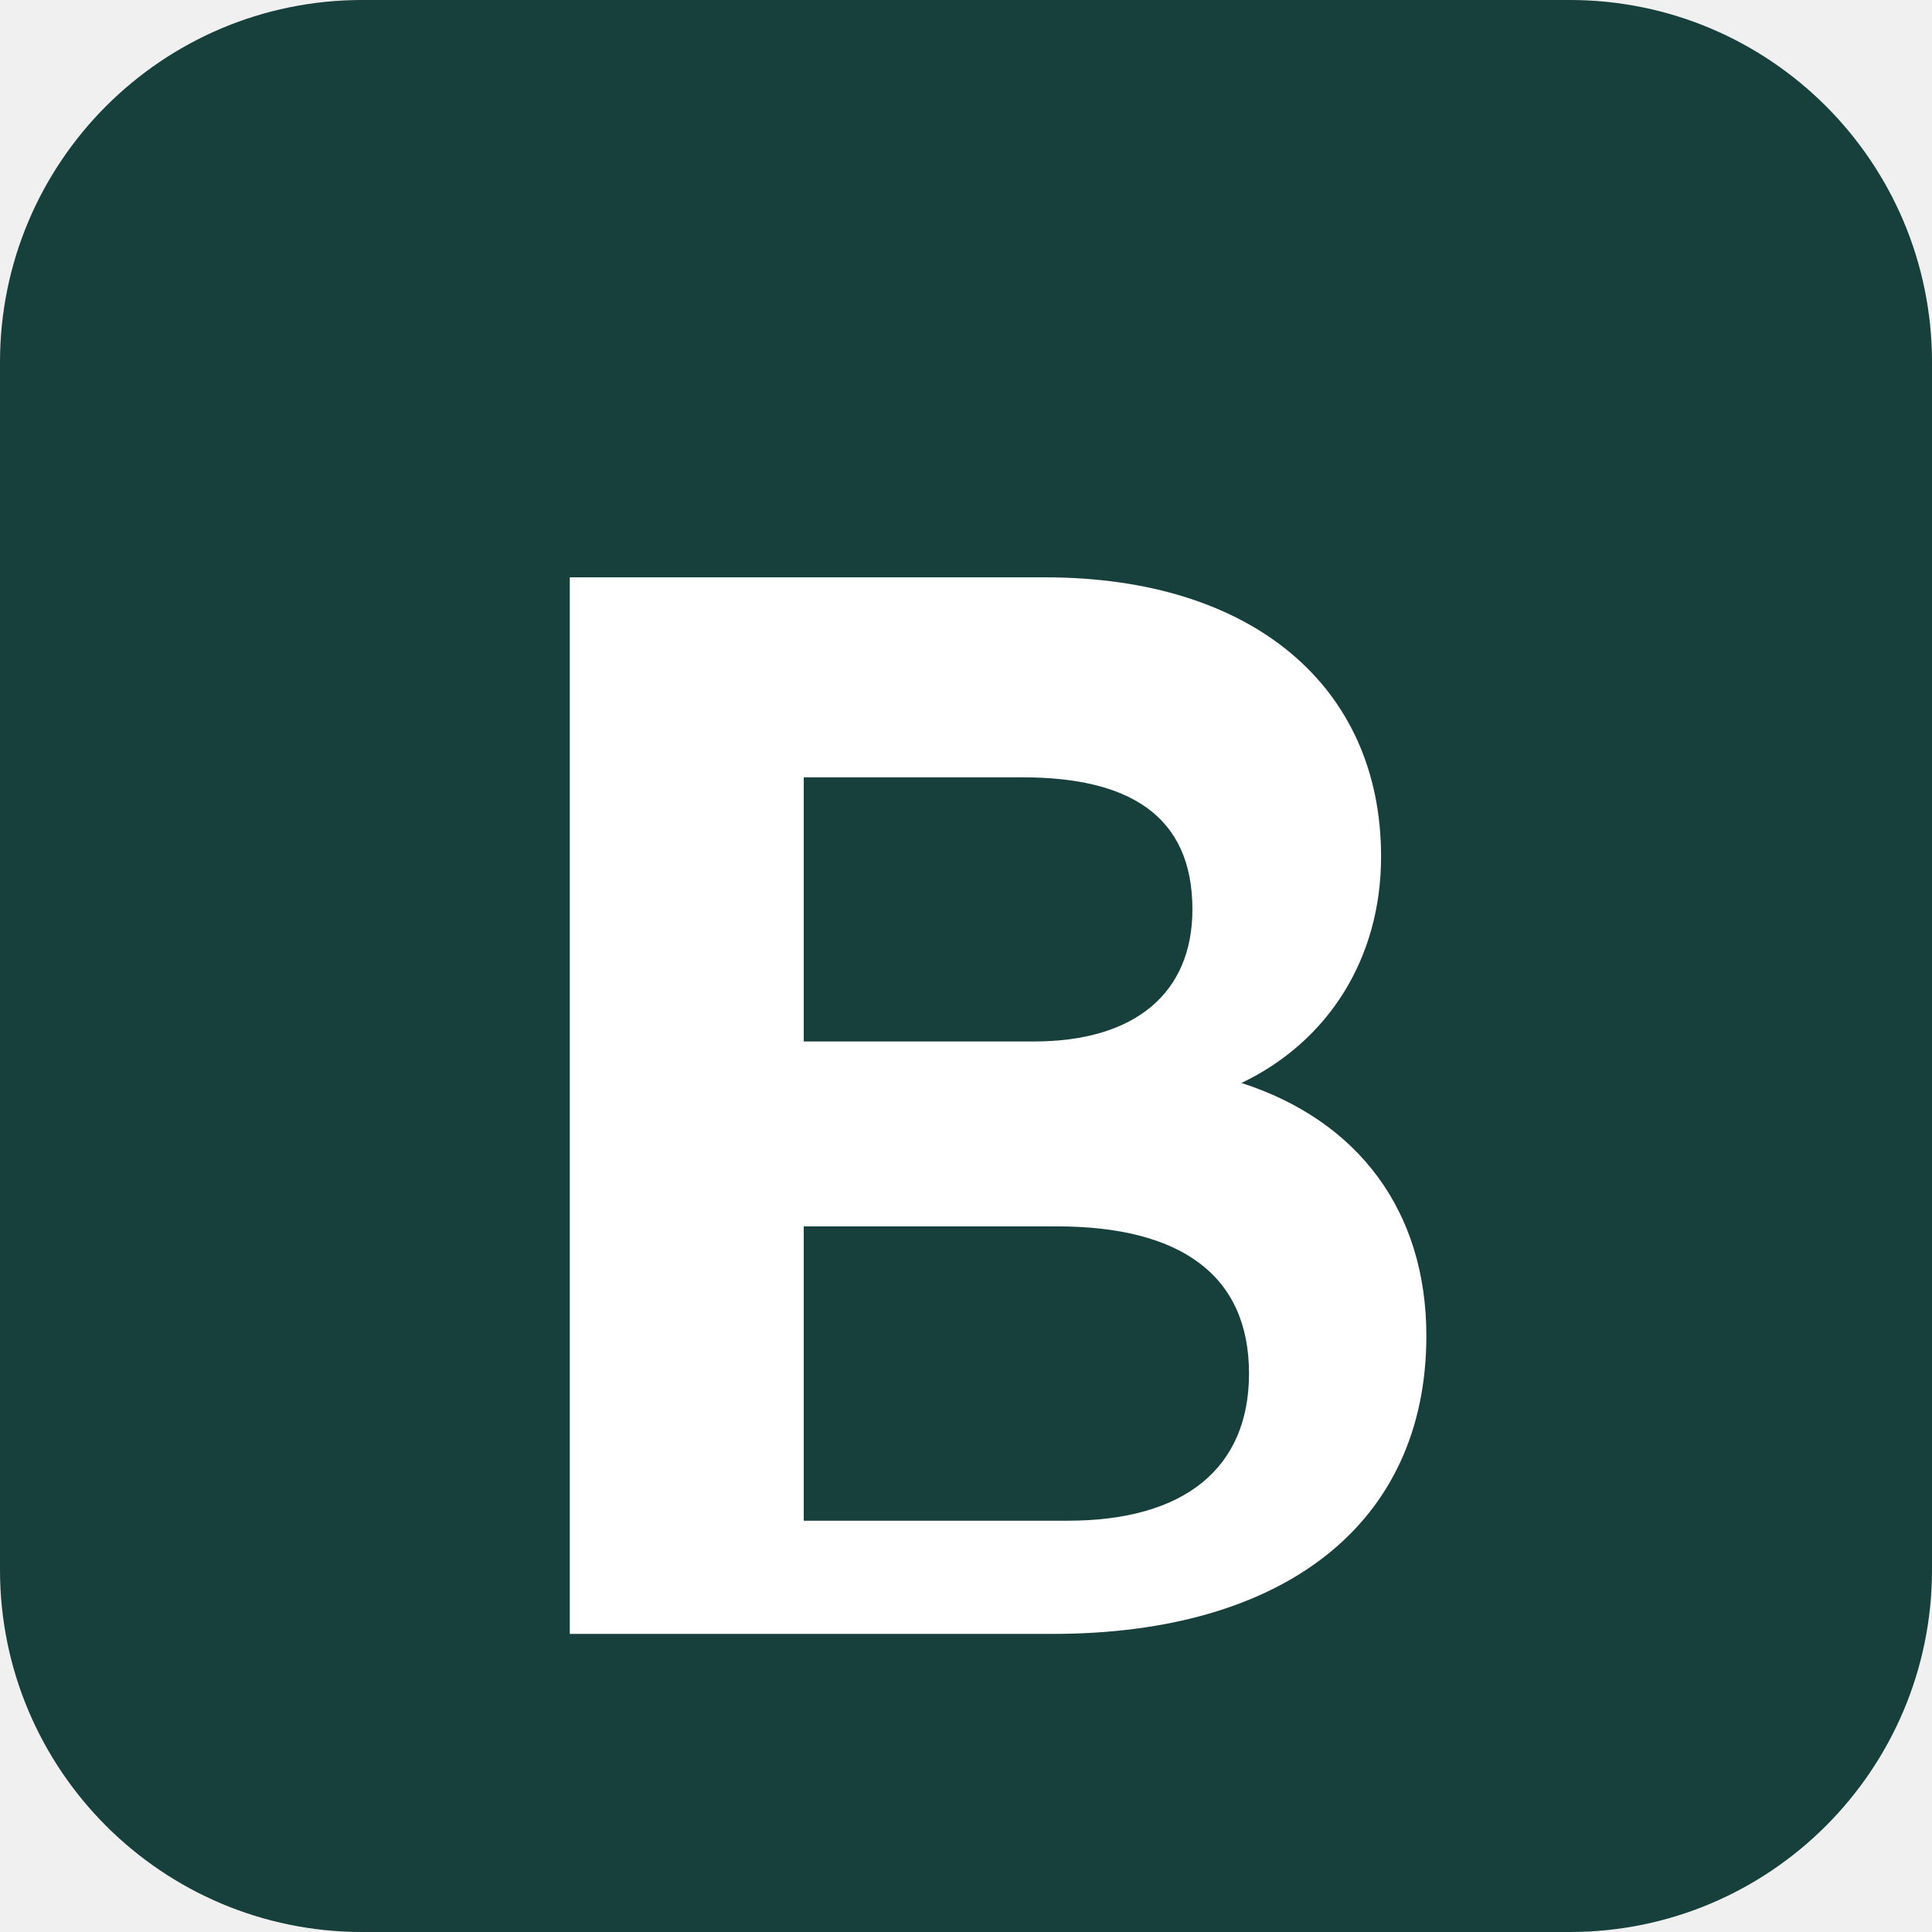
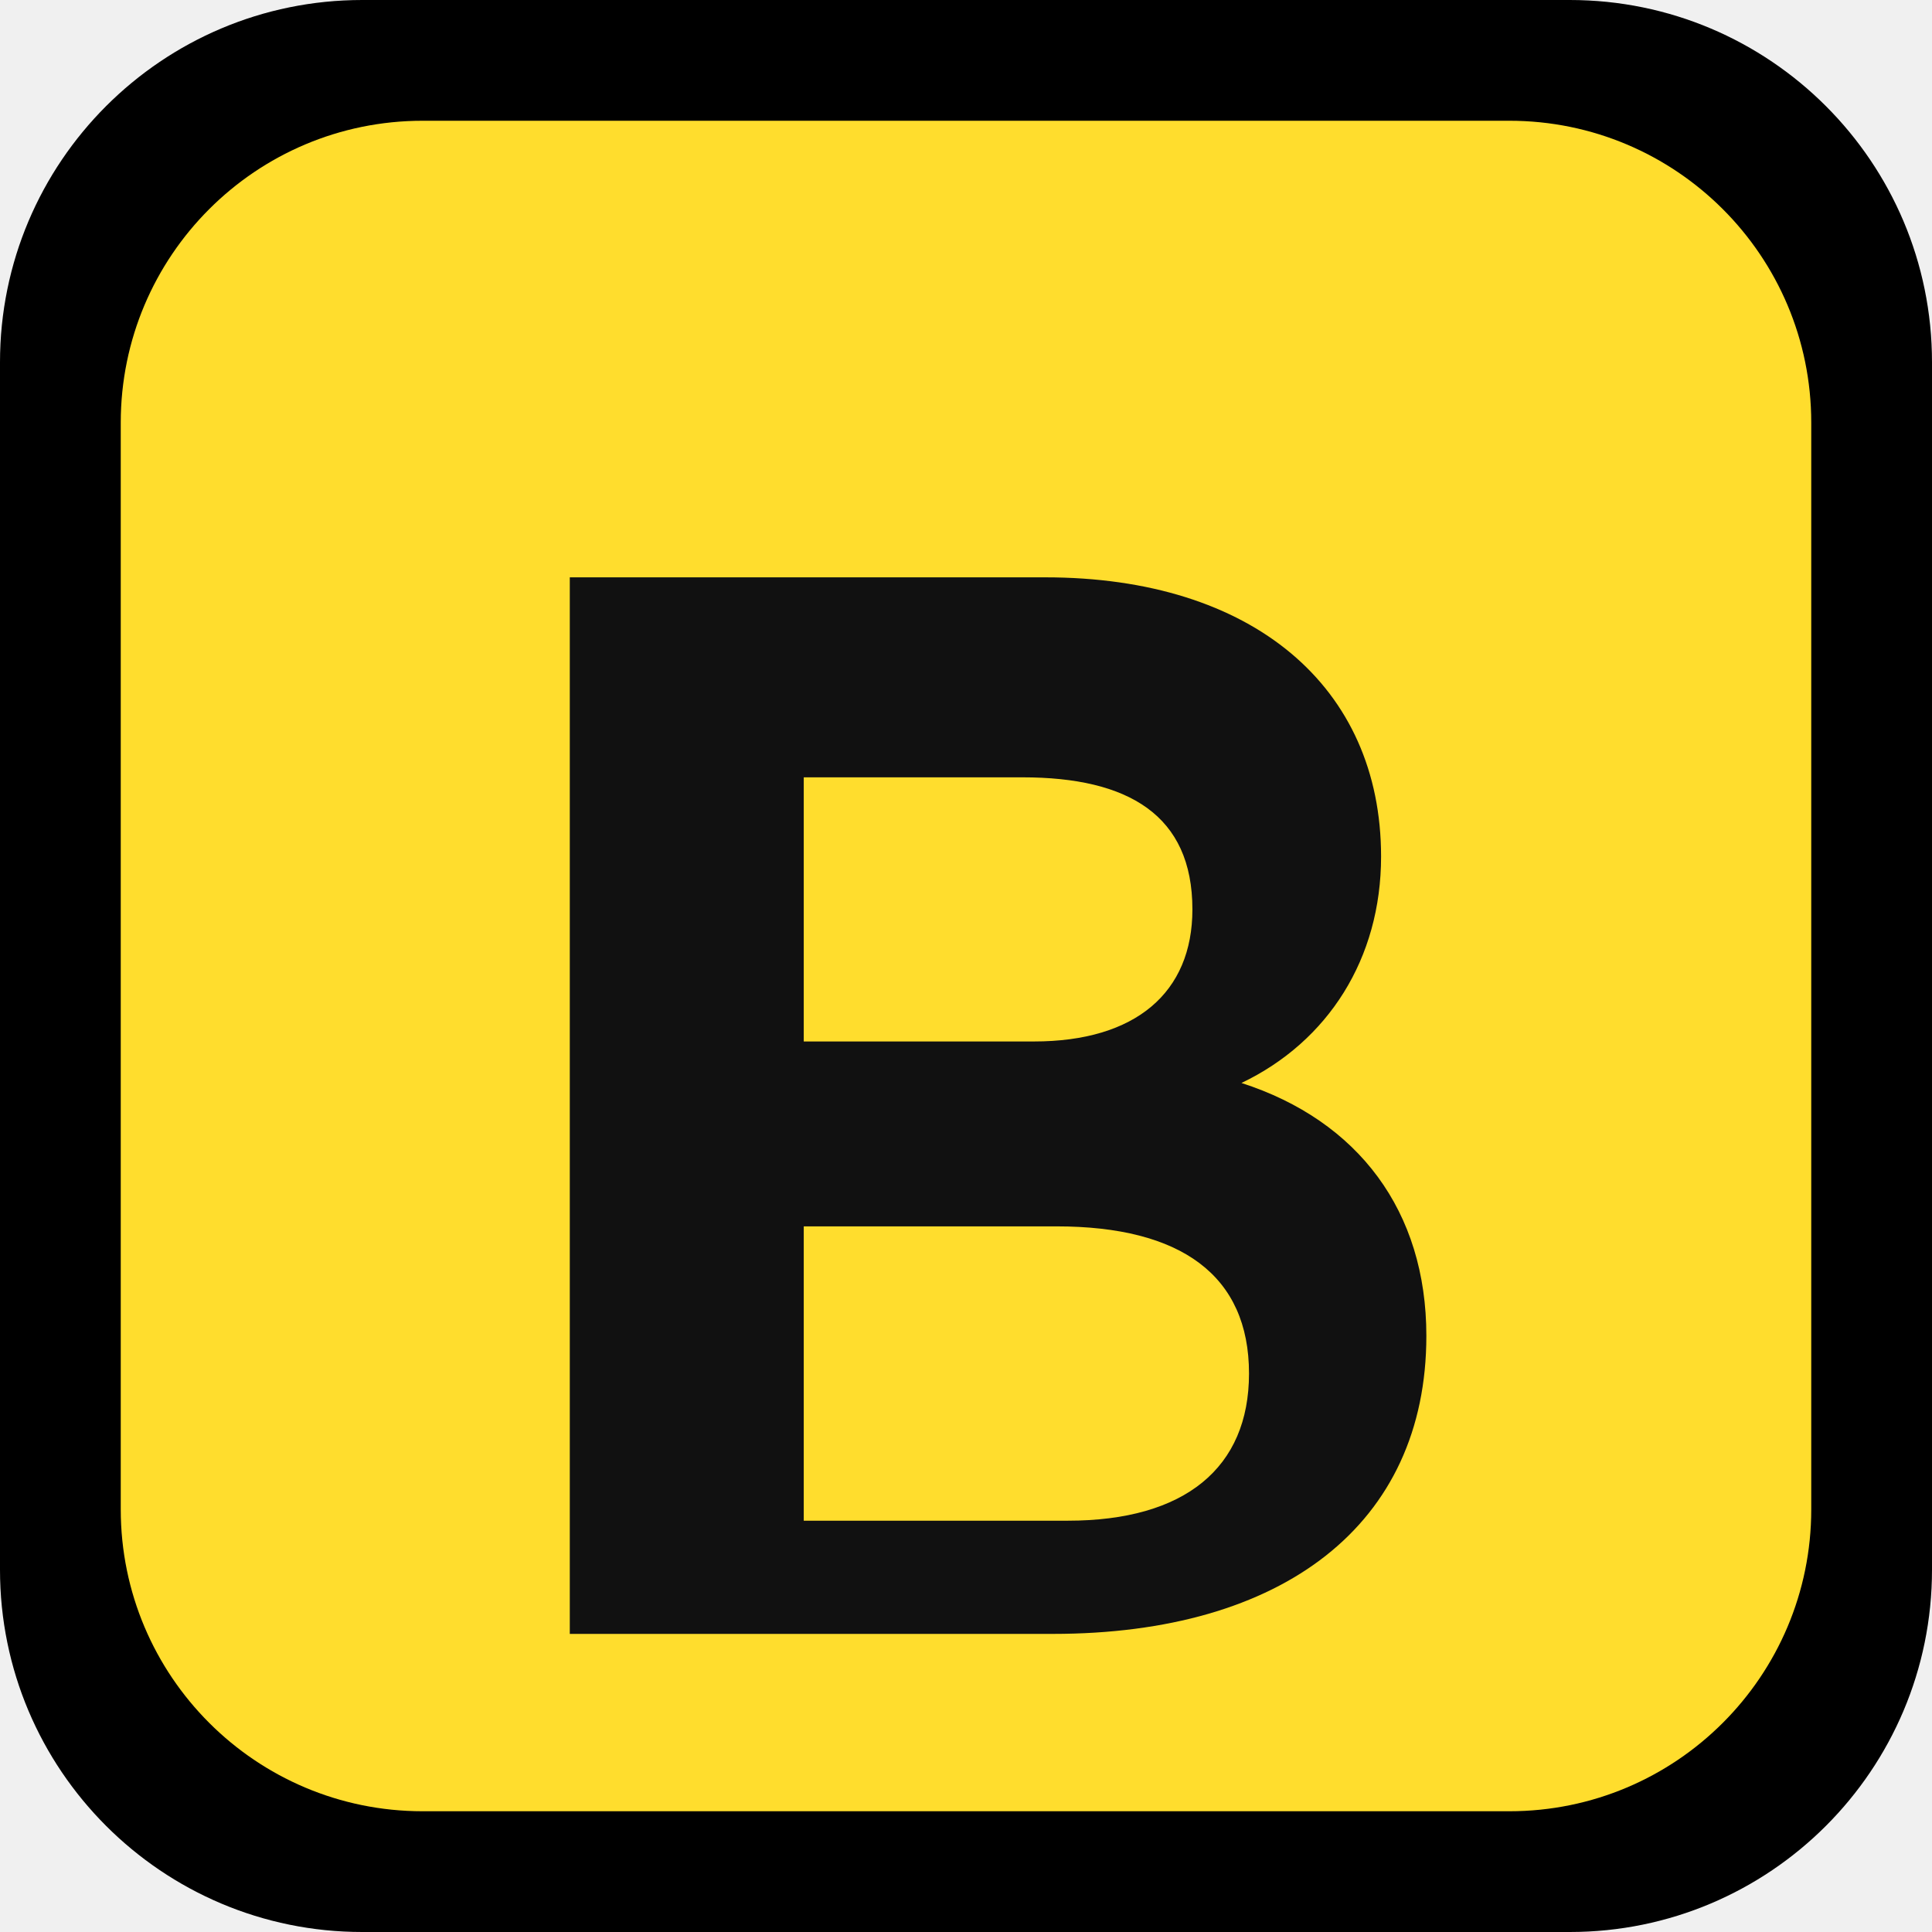
<svg xmlns="http://www.w3.org/2000/svg" viewBox="0 0 512 512">
-   <rect width="512" height="512" rx="96" fill="#173f3b" />
-   <path fill="#ffffff" d="M151 153h126c55 0 89 29 89 74 0 27-14 49-37 60 31 10 49 34 49 67 0 50-38 79-99 79H151V153Zm62 53v70h61c27 0 42-13 42-35 0-25-17-35-45-35h-58Zm0 119v78h70c31 0 48-14 48-39 0-26-18-39-51-39h-67Z" />
+   <rect width="512" height="512" rx="96" fill="#000000" />
+   <rect x="32" y="32" width="448" height="448" rx="80" fill="#FFDD2D" />
+   <path fill="#111111" d="M151 153h126c55 0 89 29 89 74 0 27-14 49-37 60 31 10 49 34 49 67 0 50-38 79-99 79H151V153Zm62 53v70h61c27 0 42-13 42-35 0-25-17-35-45-35h-58Zm0 119v78h70c31 0 48-14 48-39 0-26-18-39-51-39h-67Z" />
</svg>
